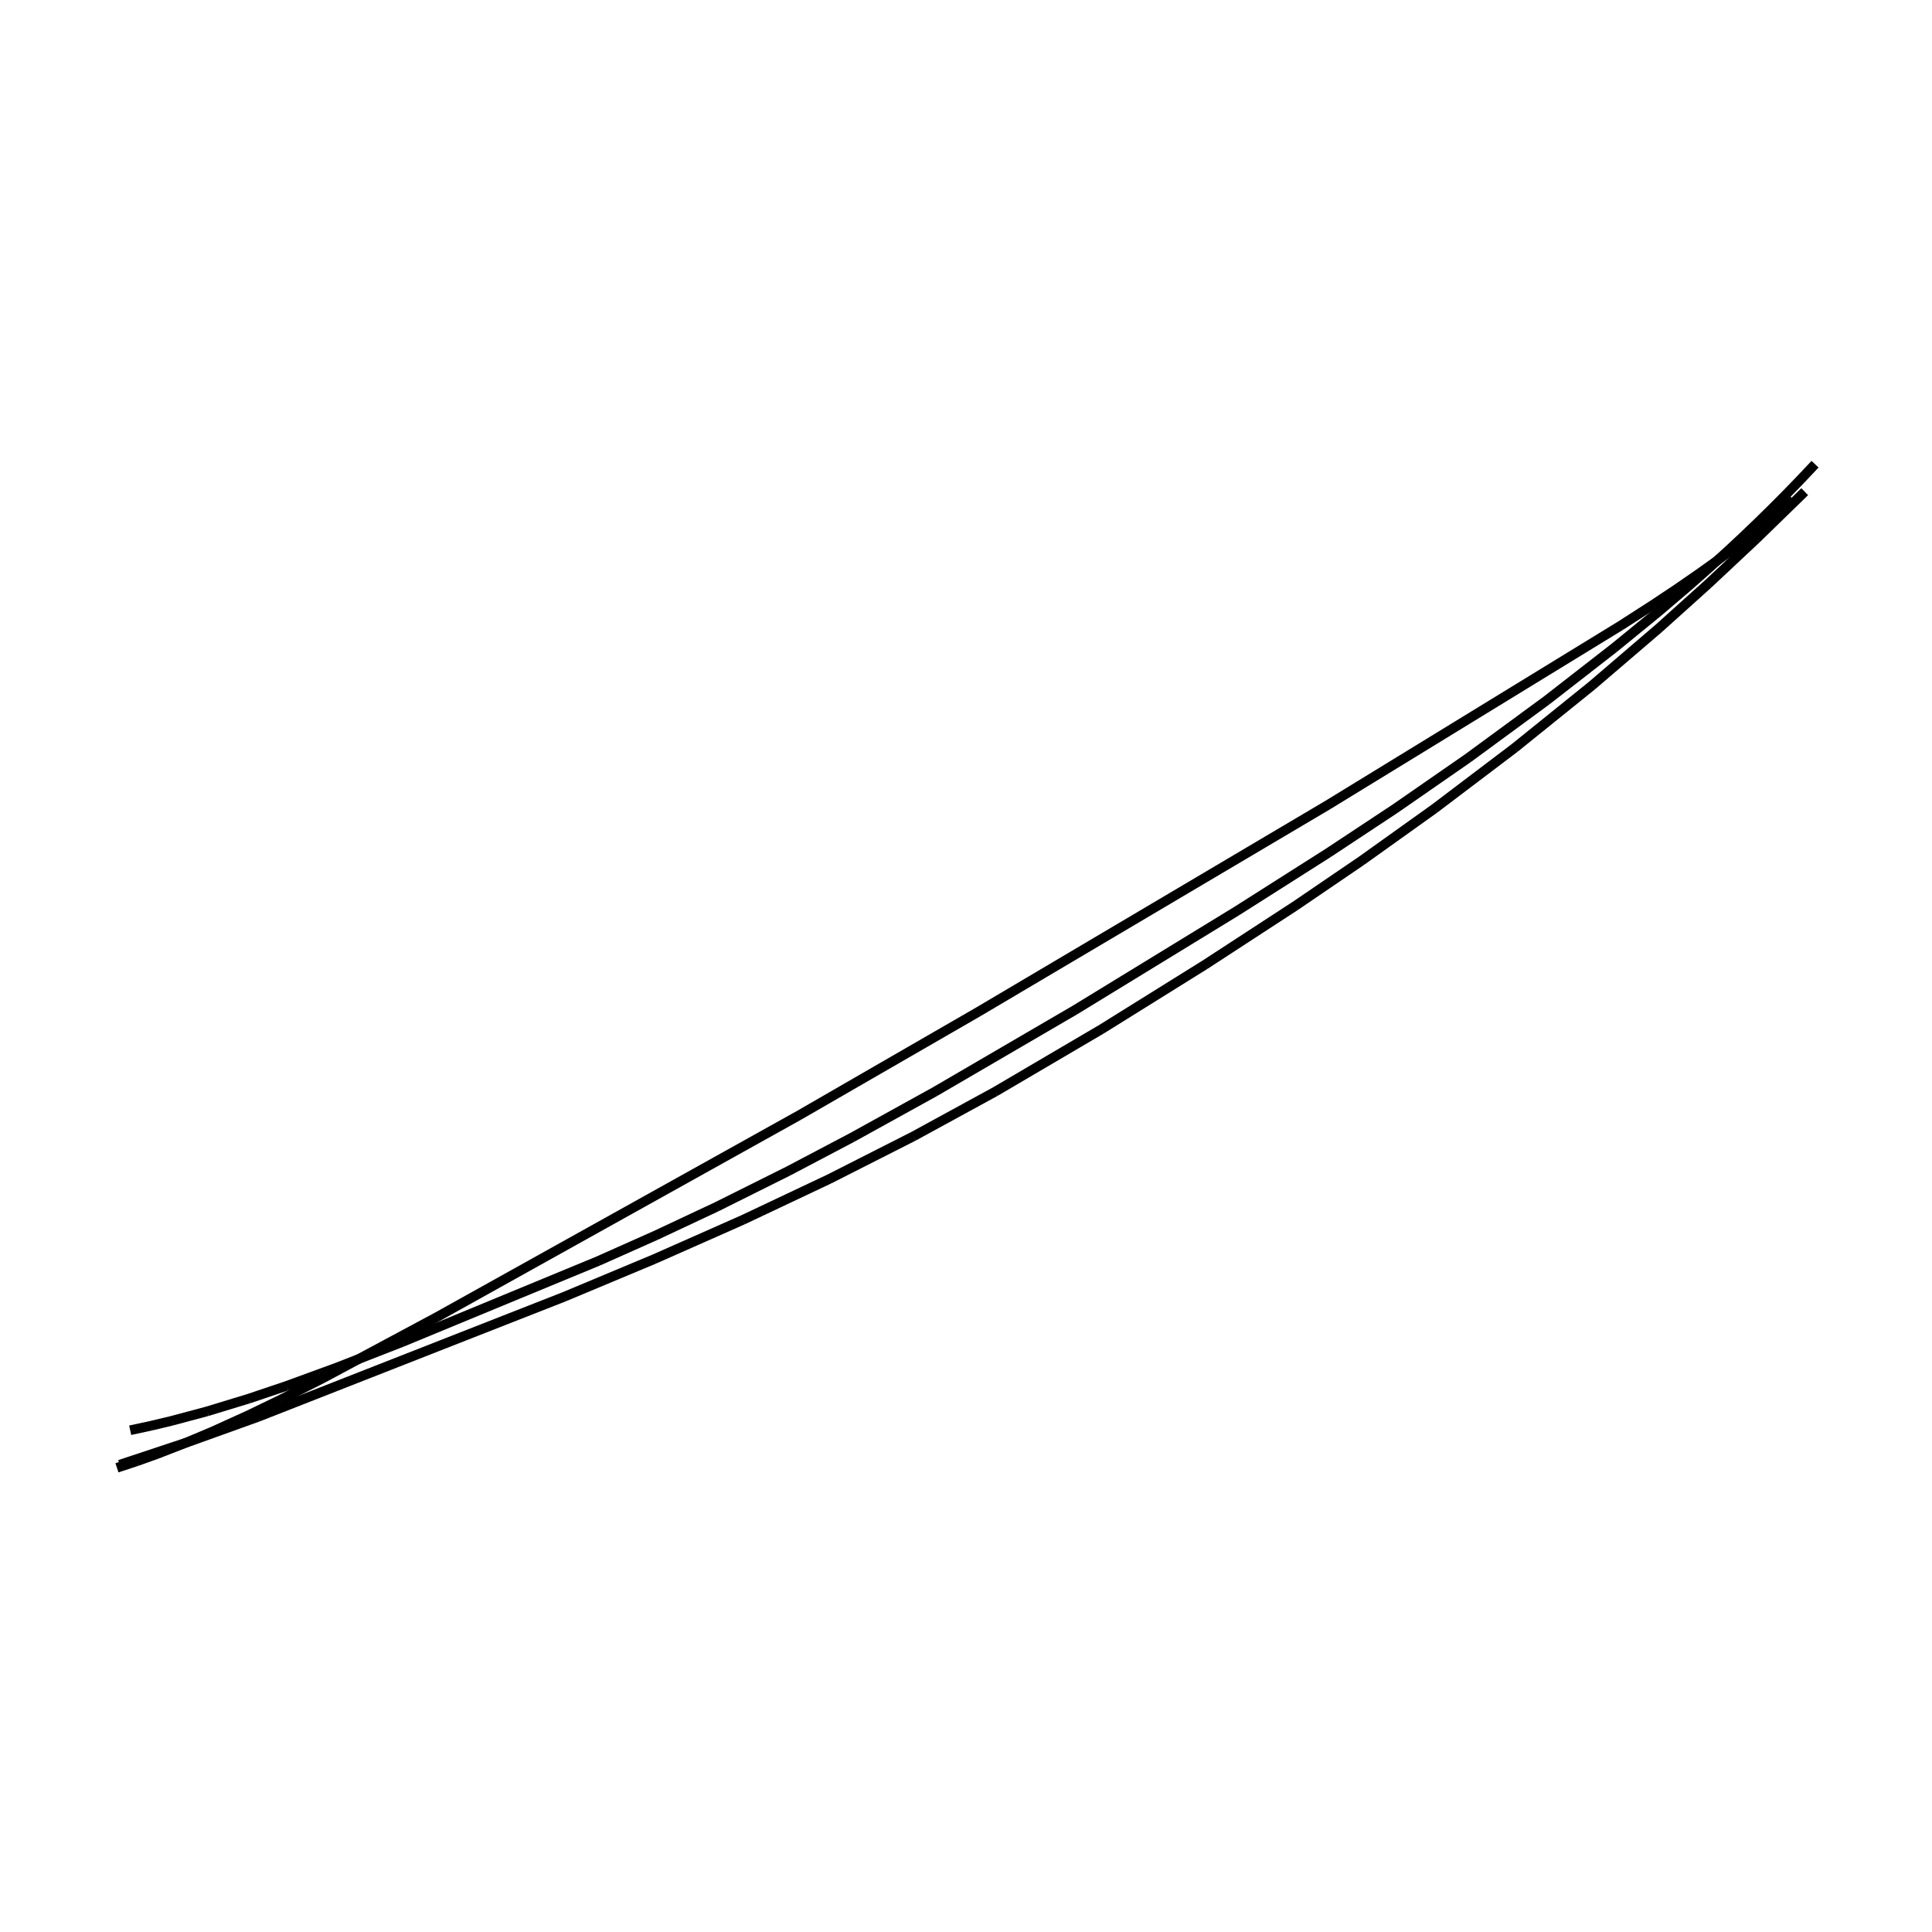
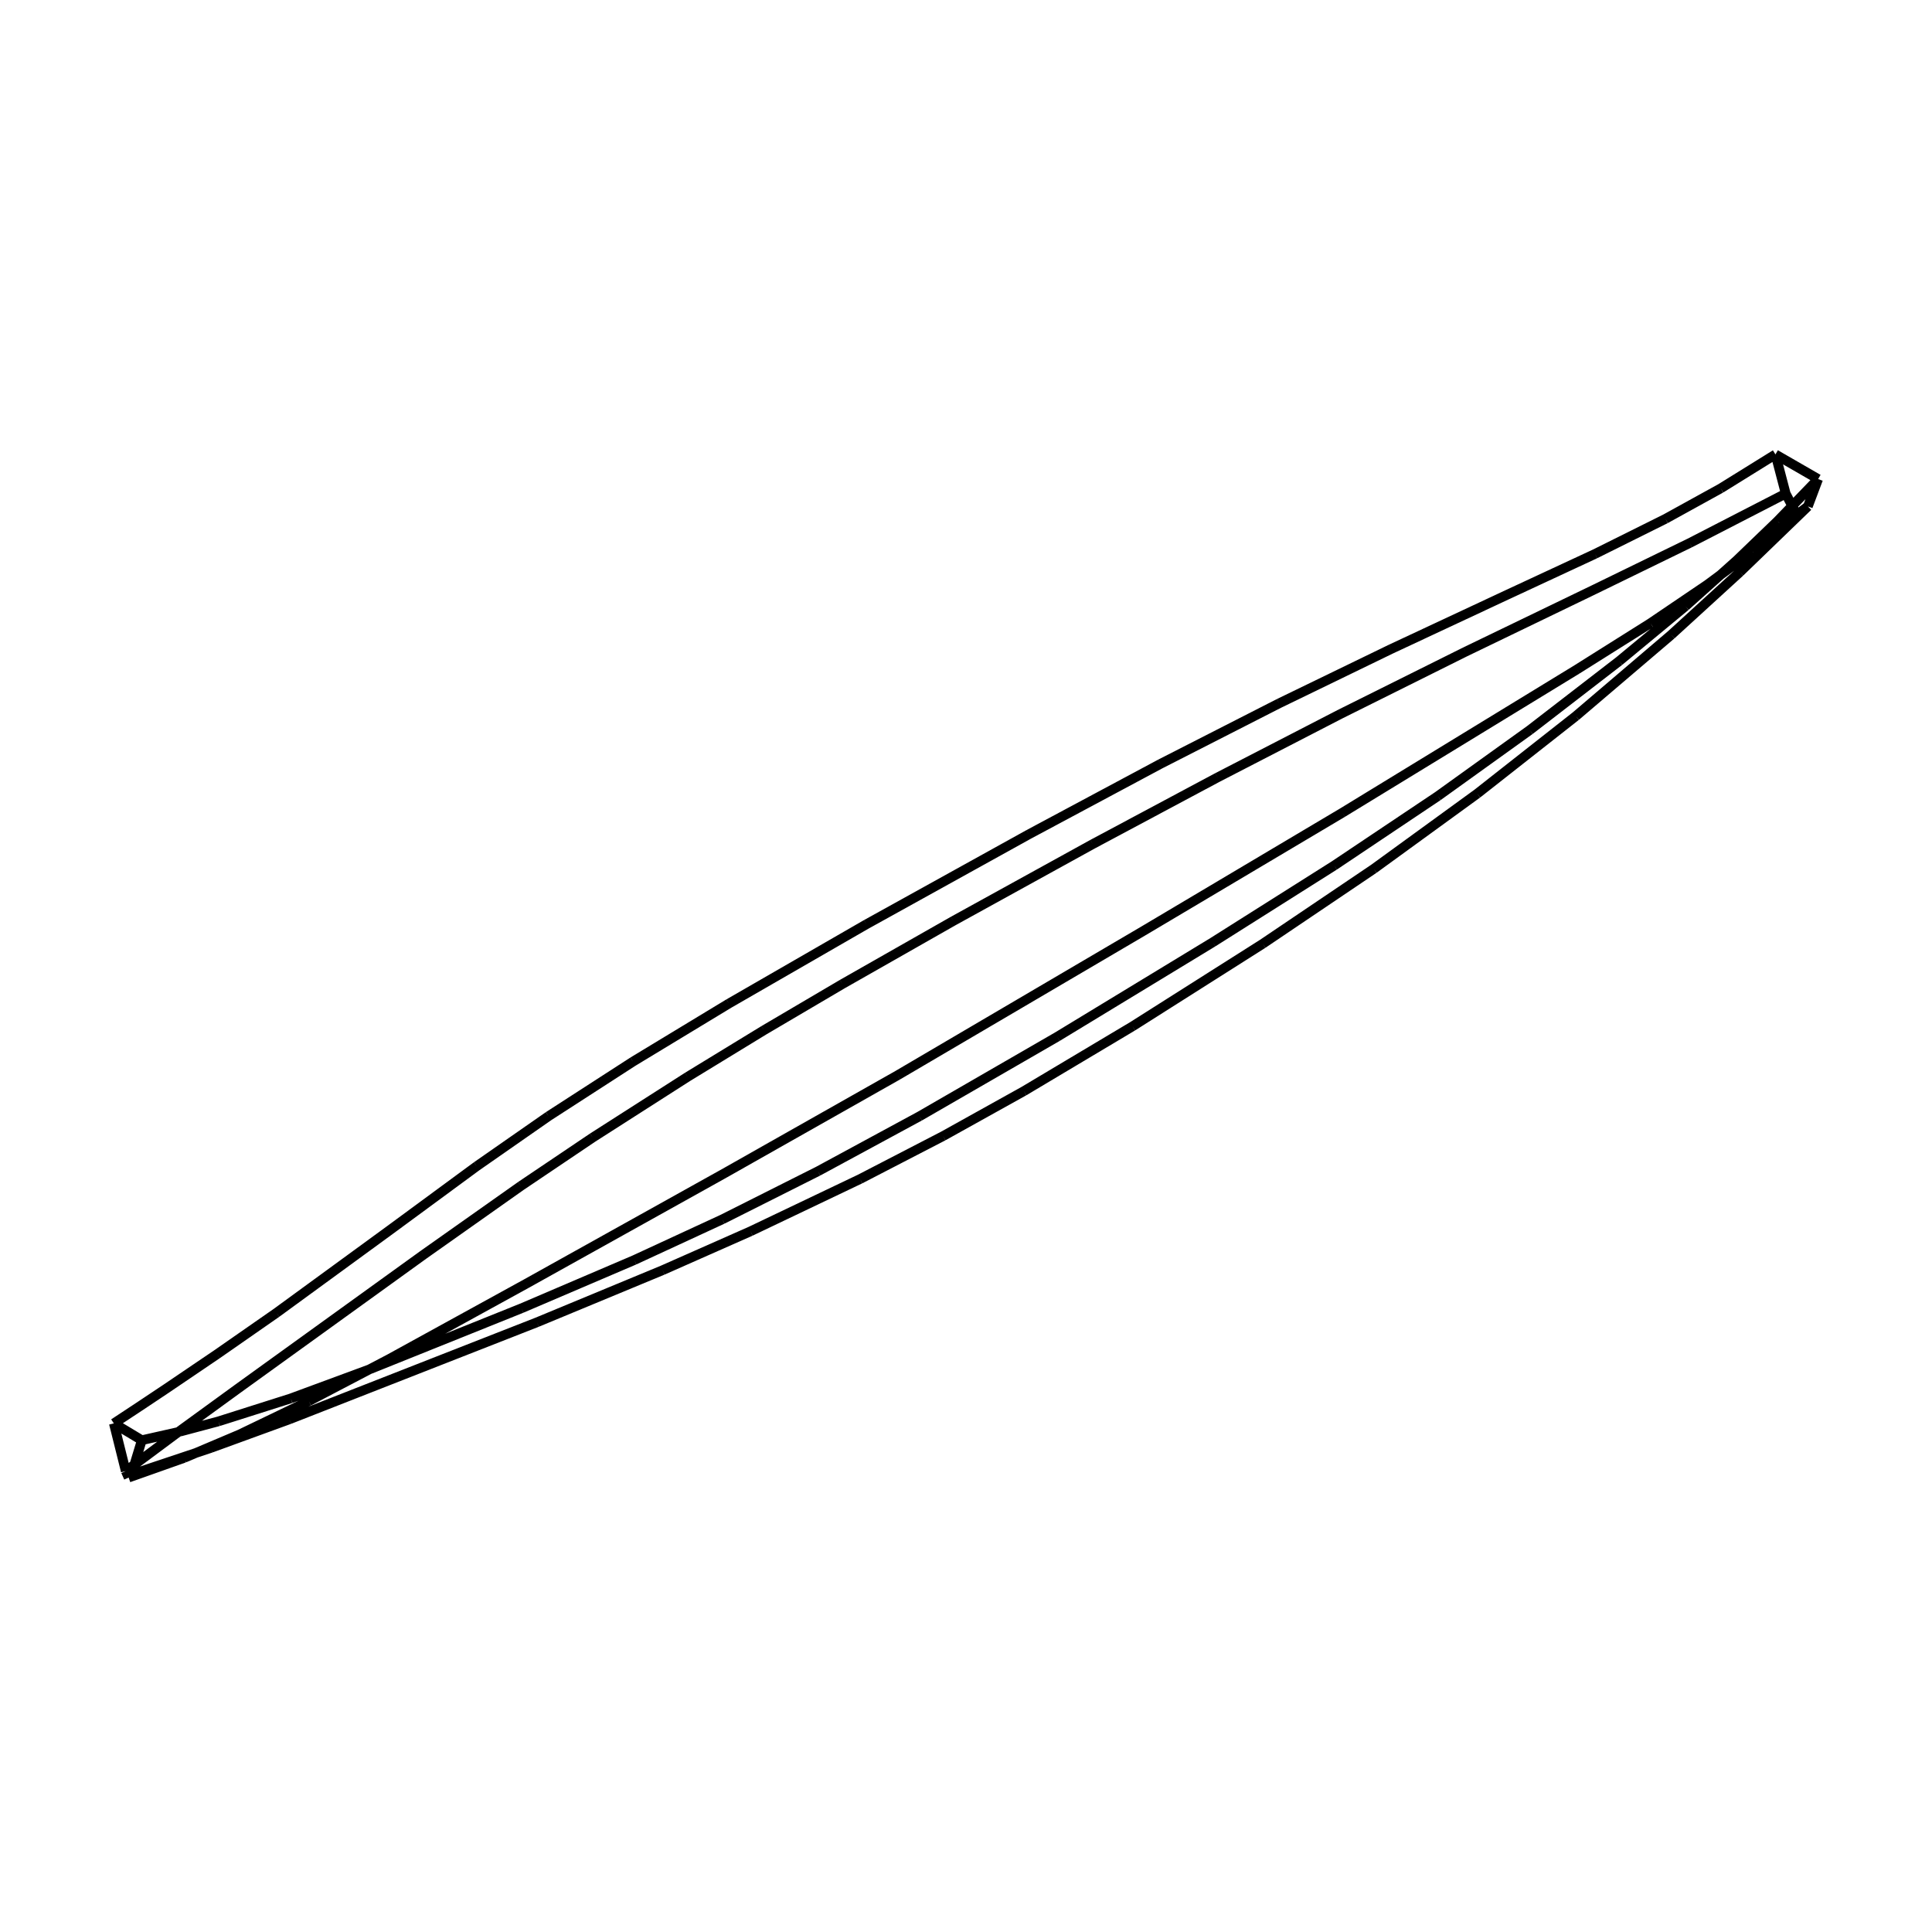
<svg xmlns="http://www.w3.org/2000/svg" viewBox="0 0 800 800">
-   <path d="M742.683,207.088 L736.141,212.639 M736.141,212.639 L729.584,217.995 M729.584,217.995 L723.011,223.168 M723.011,223.168 L716.424,228.175 M716.424,228.175 L709.824,233.028 M709.824,233.028 L703.212,237.743 M703.212,237.743 L694.379,243.838 M694.379,243.838 L684.42,250.473 M684.42,250.473 L671.112,259.034 M671.112,259.034 L549.826,333.329 M549.826,333.329 L405.152,418.945 M405.152,418.945 L330.737,461.903 M330.737,461.903 L180.911,545.372 M180.911,545.372 L133.719,570.681 M133.719,570.681 L116.002,579.668 M116.002,579.668 L102.722,586.078 M102.722,586.078 L88.214,592.669 M88.214,592.669 L76.143,597.76 M76.143,597.76 L64.986,602.097 M64.986,602.097 L56.7,605.063 M56.7,605.063 L48.428,607.785" stroke="black" stroke-width="4" fill="red" />
-   <path d="M747.296,203.595 L727.31,223.051 M727.31,223.051 L707.235,241.86 M707.235,241.86 L686.934,260.125 M686.934,260.125 L659.286,283.809 M659.286,283.809 L627.167,309.714 M627.167,309.714 L593.978,334.851 M593.978,334.851 L563.729,356.463 M563.729,356.463 L536.324,375.129 M536.324,375.129 L499.003,399.447 M499.003,399.447 L456.117,426.172 M456.117,426.172 L412.117,452.022 M412.117,452.022 L378.264,470.511 M378.264,470.511 L343.37,488.215 M343.37,488.215 L307.58,505.135 M307.58,505.135 L270.956,521.347 M270.956,521.347 L233.621,536.966 M233.621,536.966 L106.89,586.693 M106.89,586.693 L78.439,596.918 M78.439,596.918 L49.564,606.506" stroke="black" stroke-width="4" fill="red" />
-   <path d="M751.572,192.215 L745.576,198.568 M745.576,198.568 L739.595,204.741 M739.595,204.741 L733.624,210.745 M733.624,210.745 L727.66,216.592 M727.66,216.592 L721.699,222.294 M721.699,222.294 L715.735,227.863 M715.735,227.863 L707.774,235.102 M707.774,235.102 L698.791,243.022 M698.791,243.022 L686.748,253.279 M686.748,253.279 L668.474,268.21 M668.474,268.21 L640.428,290.032 M640.428,290.032 L607.9,313.91 M607.9,313.91 L577.771,334.804 M577.771,334.804 L549.988,353.177 M549.988,353.177 L512.102,377.246 M512.102,377.246 L445.101,418.235 M445.101,418.235 L387.154,452.033 M387.154,452.033 L352.739,471.053 M352.739,471.053 L326.357,484.946 M326.357,484.946 L296.819,499.68 M296.819,499.68 L271.573,511.532 M271.573,511.532 L247.725,522.155 M247.725,522.155 L166.689,555.65 M166.689,555.65 L139.304,566.333 M139.304,566.333 L118.677,573.873 M118.677,573.873 L103.089,579.128 M103.089,579.128 L85.868,584.376 M85.868,584.376 L71.34,588.273 M71.34,588.273 L62.663,590.345 M62.663,590.345 L53.91,592.231" stroke="black" stroke-width="4" fill="red" />
+   <path d="M735.177,188.165 L739.428,204.39 M739.428,204.39 L744.017,213.162 M744.017,213.162 L748.606,209.687 M748.606,209.687 L752.861,198.364 M752.861,198.364 L735.177,188.165 M735.177,188.165 L712.532,202.22 M712.532,202.22 L689.656,214.835 M689.656,214.835 L660.49,229.353 M660.49,229.353 L623.584,246.513 M623.584,246.513 L575.873,268.819 M575.873,268.819 L529.6,291.267 M529.6,291.267 L480.512,316.313 M480.512,316.313 L426.042,345.461 M426.042,345.461 L358.733,382.739 M358.733,382.739 L301.812,415.544 M301.812,415.544 L262.093,439.599 M262.093,439.599 L227.15,462.173 M227.15,462.173 L197.39,482.908 M197.39,482.908 L161.52,509.289 M161.52,509.289 L114.463,543.638 M114.463,543.638 L89.865,560.76 M89.865,560.76 L68.389,575.307 M68.389,575.307 L57.613,582.488 M57.613,582.488 L47.139,589.399 M47.139,589.399 L52.068,609.161 M739.428,204.39 L699.687,224.848 M699.687,224.848 L659.918,244.229 M659.918,244.229 L606.732,269.91 M606.732,269.91 L555.1,295.628 M555.1,295.628 L504.137,321.926 M504.137,321.926 L452.471,349.528 M452.471,349.528 L394.769,381.332 M394.769,381.332 L348.814,407.471 M348.814,407.471 L316.358,426.578 M316.358,426.578 L284.727,445.891 M284.727,445.891 L245.43,471.037 M245.43,471.037 L215.686,491.074 M215.686,491.074 L175.414,519.521 M175.414,519.521 L98.594,574.943 M98.594,574.943 L75.014,592.093 M75.014,592.093 L52.068,609.161 M52.068,609.161 L53.268,611.835 M744.017,213.162 L725.567,228.291 M725.567,228.291 L707.004,242.067 M707.004,242.067 L683.41,258.05 M683.41,258.05 L653.026,277.169 M653.026,277.169 L555.866,336.521 M555.866,336.521 L473.357,385.535 M473.357,385.535 L371.691,445.246 M371.691,445.246 L299.835,485.902 M299.835,485.902 L217.784,531.617 M217.784,531.617 L161.26,562.682 M161.26,562.682 L127.876,580.172 M127.876,580.172 L99.3,593.925 M99.3,593.925 L76.241,603.696 M76.241,603.696 L53.268,611.835 M53.268,611.835 L54.398,610.562 M748.606,209.687 L720.467,236.869 M720.467,236.869 L692.037,262.848 M692.037,262.848 L652.519,296.53 M652.519,296.53 L611.701,328.629 M611.701,328.629 L568.857,359.768 M568.857,359.768 L522.865,390.81 M522.865,390.81 L468.959,424.985 M468.959,424.985 L423.971,451.812 M423.971,451.812 L390.528,470.422 M390.528,470.422 L356.167,488.203 M356.167,488.203 L310.797,509.847 M310.797,509.847 L274.352,525.971 M274.352,525.971 L222.37,547.526 M222.37,547.526 L119.874,587.699 M119.874,587.699 L87.402,599.531 M87.402,599.531 L54.398,610.562 M54.398,610.562 L58.723,596.36 M752.861,198.364 L736.022,215.787 M736.022,215.787 L719.242,231.946 M719.242,231.946 L697.905,251.026 M697.905,251.026 L670.485,273.734 M670.485,273.734 L633.442,302.318 M633.442,302.318 L595.397,329.65 M595.397,329.65 L552.466,358.403 M552.466,358.403 L502.215,390.157 M502.215,390.157 L437.779,429.302 M437.779,429.302 L380.776,462.216 M380.776,462.216 L338.712,484.994 M338.712,484.994 L299.11,504.901 M299.11,504.901 L262.674,521.747 M262.674,521.747 L215.931,541.738 M215.931,541.738 L153.335,566.893 M153.335,566.893 L120.401,579.057 M120.401,579.057 L90.472,588.558 M90.472,588.558 L74.716,592.757 M74.716,592.757 L58.723,596.36 M58.723,596.36 L47.139,589.399" stroke="black" stroke-width="4" fill="red" />
</svg>
